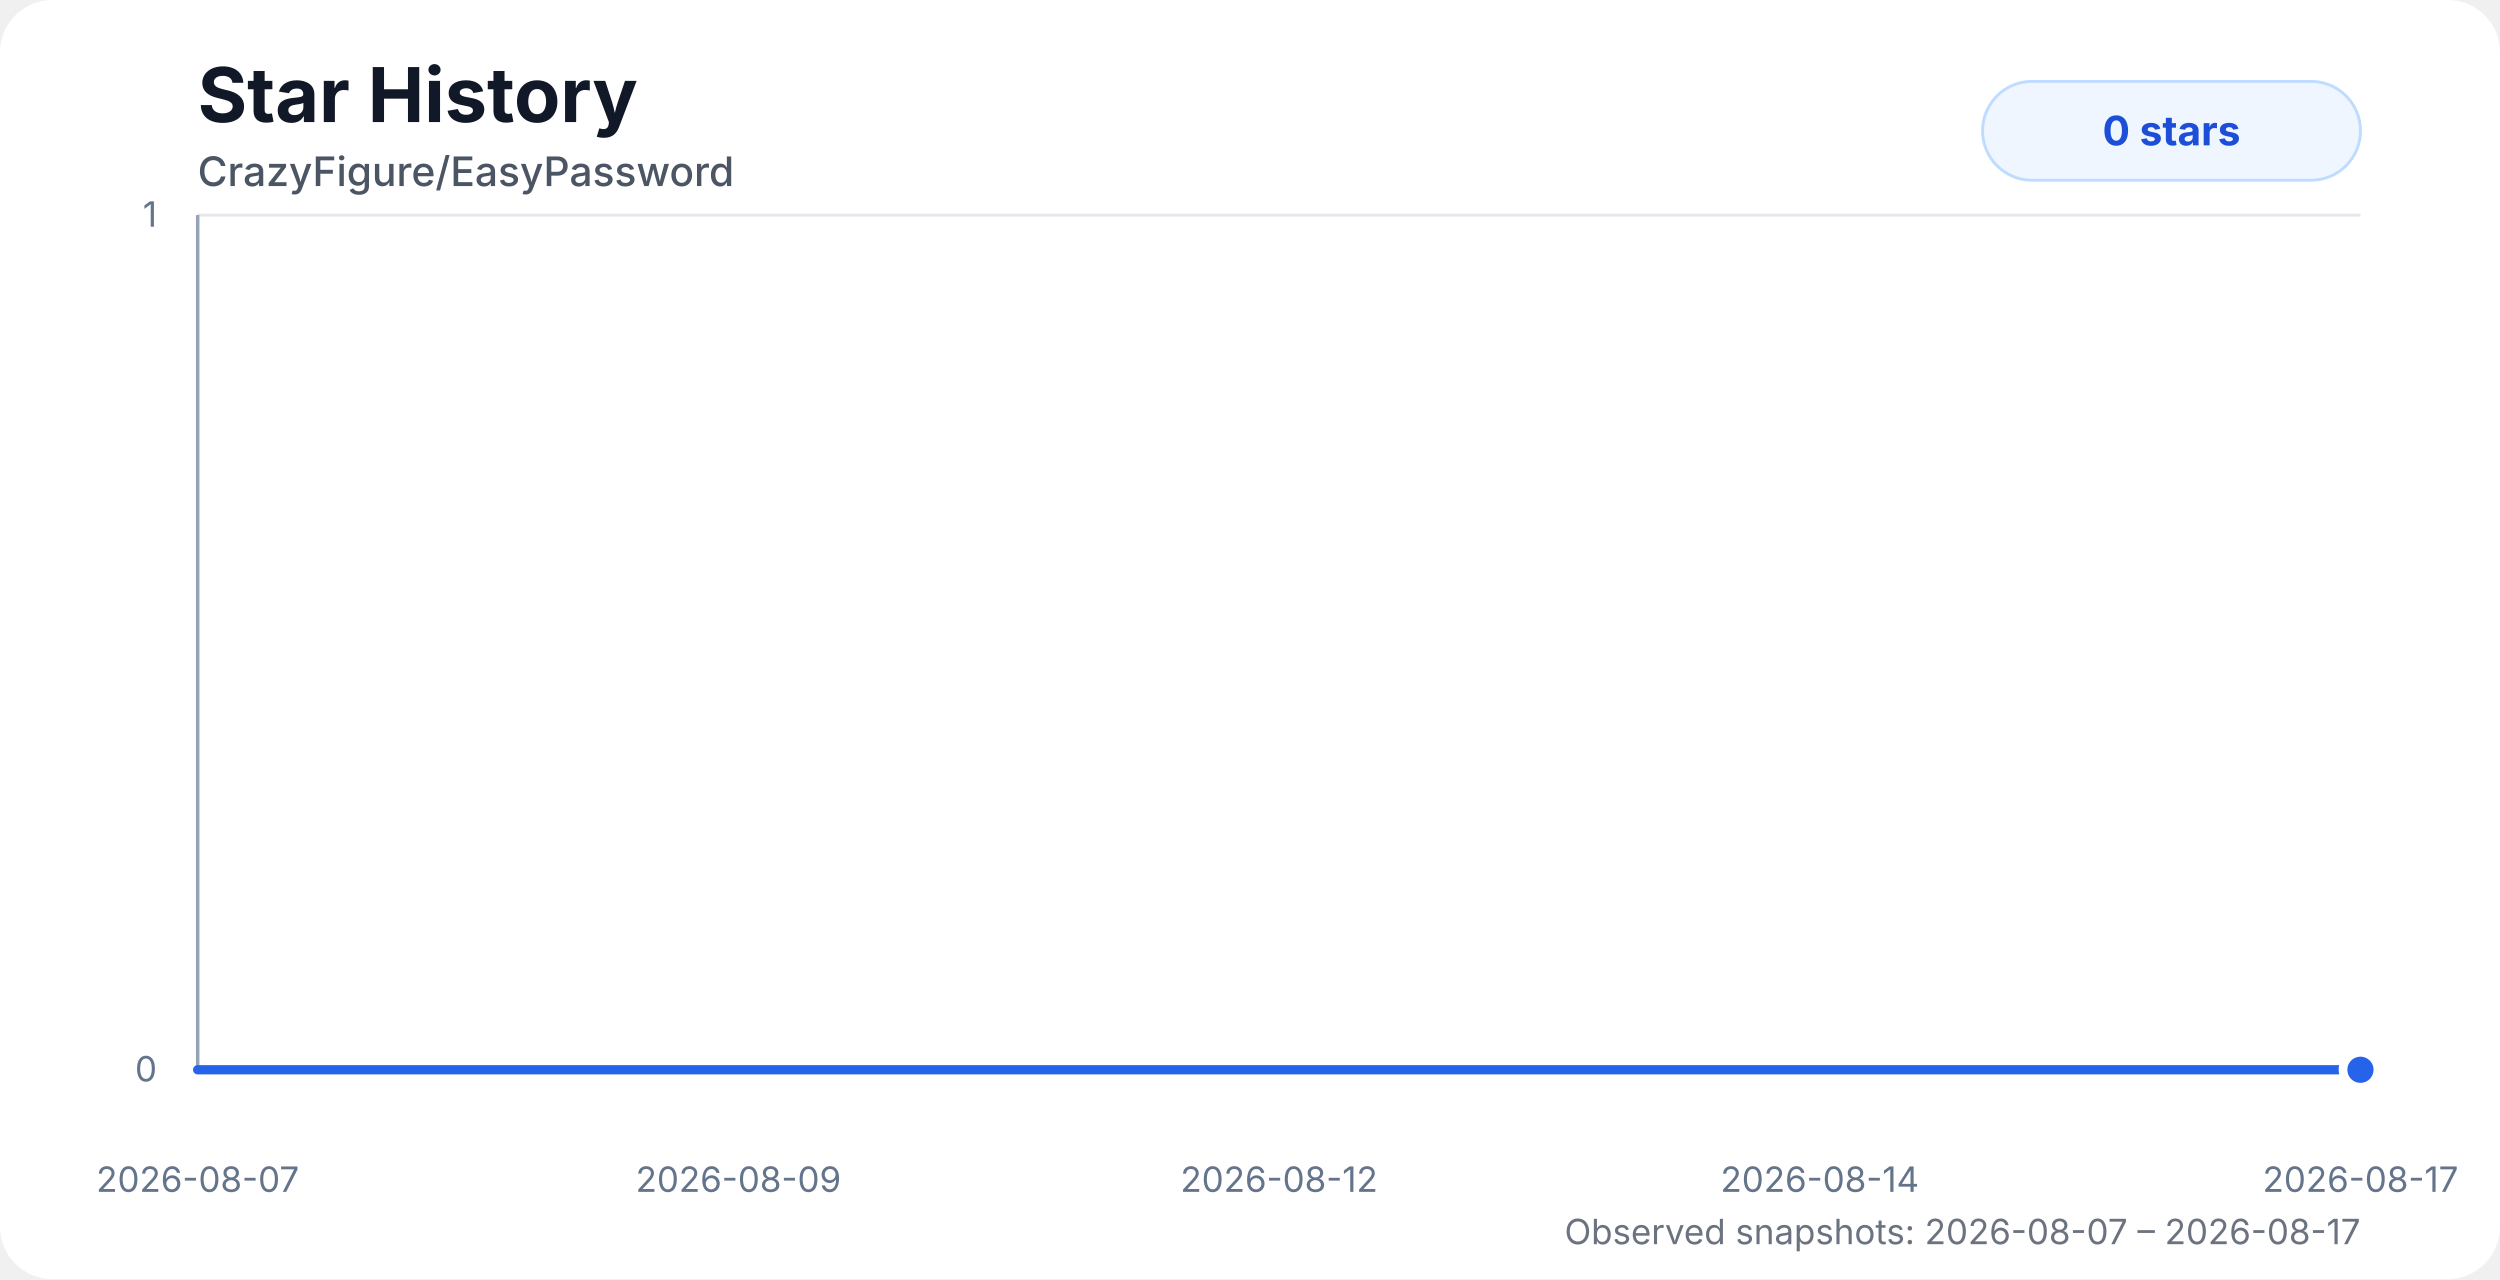
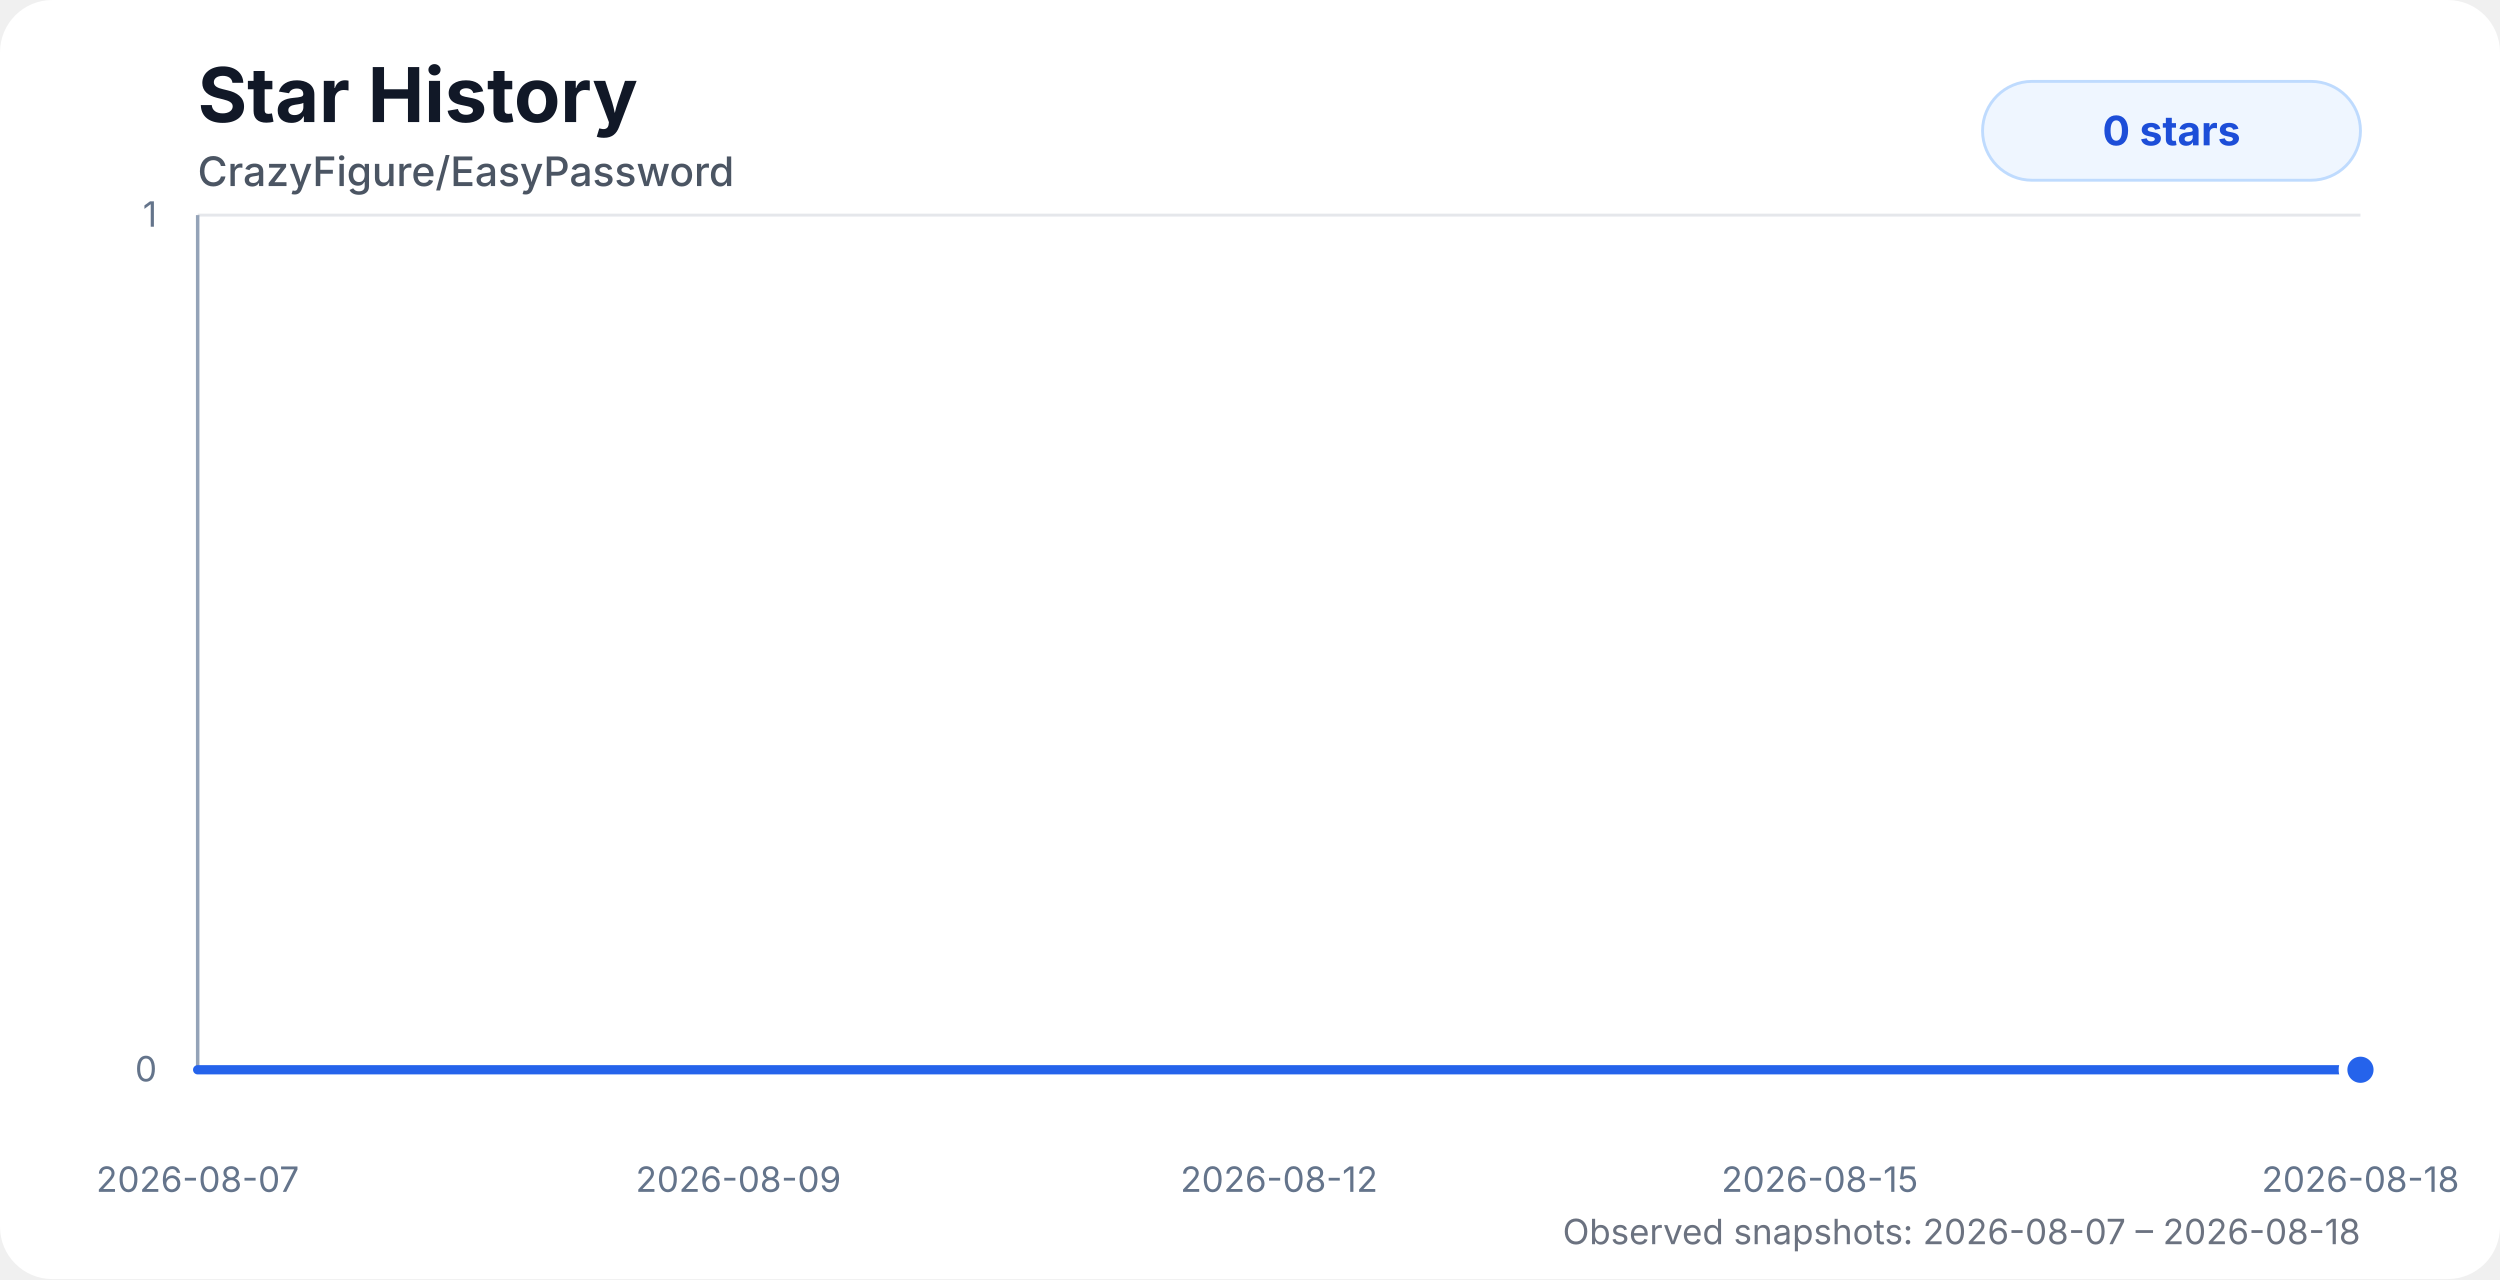
<svg xmlns="http://www.w3.org/2000/svg" width="860" height="440" viewBox="0 0 860 440" role="img" aria-labelledby="title desc">
  <style>
    .chart-bg { fill: #ffffff; }
    .title { fill: #111827; font: 700 26px system-ui, -apple-system, BlinkMacSystemFont, "Segoe UI", sans-serif; }
    .subtitle { fill: #4b5563; font: 500 14px system-ui, -apple-system, BlinkMacSystemFont, "Segoe UI", sans-serif; }
    .axis-label { fill: #64748b; font: 12px system-ui, -apple-system, BlinkMacSystemFont, "Segoe UI", sans-serif; }
    .grid { stroke: #e5e7eb; stroke-width: 1; }
    .axis { stroke: #94a3b8; stroke-width: 1.2; }
    .area { fill: url(#starGradient); opacity: 0.28; }
    .line { fill: none; stroke: #2563eb; stroke-width: 3.2; stroke-linecap: round; stroke-linejoin: round; }
    .dot { fill: #2563eb; stroke: #ffffff; stroke-width: 3; }
    .badge { fill: #eff6ff; stroke: #bfdbfe; }
    .badge-text { fill: #1d4ed8; font: 700 14px system-ui, -apple-system, BlinkMacSystemFont, "Segoe UI", sans-serif; }
    .status { fill: #6b7280; font: 12px system-ui, -apple-system, BlinkMacSystemFont, "Segoe UI", sans-serif; }
    @media (prefers-color-scheme: dark) {
      .chart-bg { fill: #0d1117; }
      .title { fill: #f8fafc; }
      .subtitle { fill: #cbd5e1; }
      .axis-label { fill: #94a3b8; }
      .grid { stroke: #1f2937; }
      .axis { stroke: #475569; }
      .dot { stroke: #0d1117; }
      .badge { fill: #172554; stroke: #1d4ed8; }
      .badge-text { fill: #bfdbfe; }
      .status { fill: #94a3b8; }
    }
  </style>
  <defs>
    <linearGradient id="starGradient" x1="0" x2="0" y1="0" y2="1">
      <stop offset="0%" stop-color="#2563eb" stop-opacity="0.72" />
      <stop offset="100%" stop-color="#2563eb" stop-opacity="0" />
    </linearGradient>
  </defs>
  <rect class="chart-bg" width="860" height="440" rx="18" />
  <text class="title" x="68" y="42">Star History</text>
  <text class="subtitle" x="68" y="64">CrazyFigure/EasyPassword</text>
  <g>
    <line class="grid" x1="68" y1="368" x2="812" y2="368" />
    <line class="grid" x1="68" y1="74" x2="812" y2="74" />
    <line class="axis" x1="68" y1="74" x2="68" y2="368" />
    <line class="axis" x1="68" y1="368" x2="812" y2="368" />
    <text class="axis-label" x="54" y="372" text-anchor="end">0</text>
    <text class="axis-label" x="54" y="78" text-anchor="end">1</text>
    <text class="axis-label" x="68" y="410" text-anchor="middle">2026-08-07</text>
    <text class="axis-label" x="254" y="410" text-anchor="middle">2026-08-09</text>
    <text class="axis-label" x="440" y="410" text-anchor="middle">2026-08-12</text>
-     <text class="axis-label" x="626" y="410" text-anchor="middle">2026-08-14</text>
-     <text class="axis-label" x="812" y="410" text-anchor="middle">2026-08-17</text>
+     <text class="axis-label" x="626" y="410" text-anchor="middle">2026-08-15</text>
+     <text class="axis-label" x="812" y="410" text-anchor="middle">2026-08-18</text>
  </g>
-   <path class="area" d="M 68 368 H 139.58 V 368 H 214.87 V 368 H 290.27 V 368 H 364.75 V 368 H 440.57 V 368 H 515.6 V 368 H 590.32 V 368 H 661.89 V 368 H 737.19 V 368 H 812 V 368 L 812 368 L 68 368 Z" />
-   <path class="line" d="M 68 368 H 139.58 V 368 H 214.87 V 368 H 290.27 V 368 H 364.75 V 368 H 440.57 V 368 H 515.6 V 368 H 590.32 V 368 H 661.89 V 368 H 737.19 V 368 H 812 V 368" />
+   <path class="area" d="M 68 368 H 133.05 V 368 H 201.48 V 368 H 270.01 V 368 H 337.7 V 368 H 406.61 V 368 H 474.8 V 368 H 542.71 V 368 H 607.75 V 368 H 676.19 V 368 H 744.18 V 368 H 812 V 368 L 812 368 L 68 368 Z" />
+   <path class="line" d="M 68 368 H 133.05 V 368 H 201.48 V 368 H 270.01 V 368 H 337.7 V 368 H 406.61 V 368 H 474.8 V 368 H 542.71 V 368 H 607.75 V 368 H 676.19 V 368 H 744.18 V 368 H 812 V 368" />
  <circle class="dot" cx="812" cy="368" r="6" />
  <rect class="badge" x="682" y="28" width="130" height="34" rx="17" />
  <text class="badge-text" x="747" y="50" text-anchor="middle">0 stars</text>
-   <text class="status" x="812" y="428" text-anchor="end">Observed snapshots: 2026-08-07 – 2026-08-17</text>
+   <text class="status" x="812" y="428" text-anchor="end">Observed snapshots: 2026-08-07 – 2026-08-18</text>
</svg>
